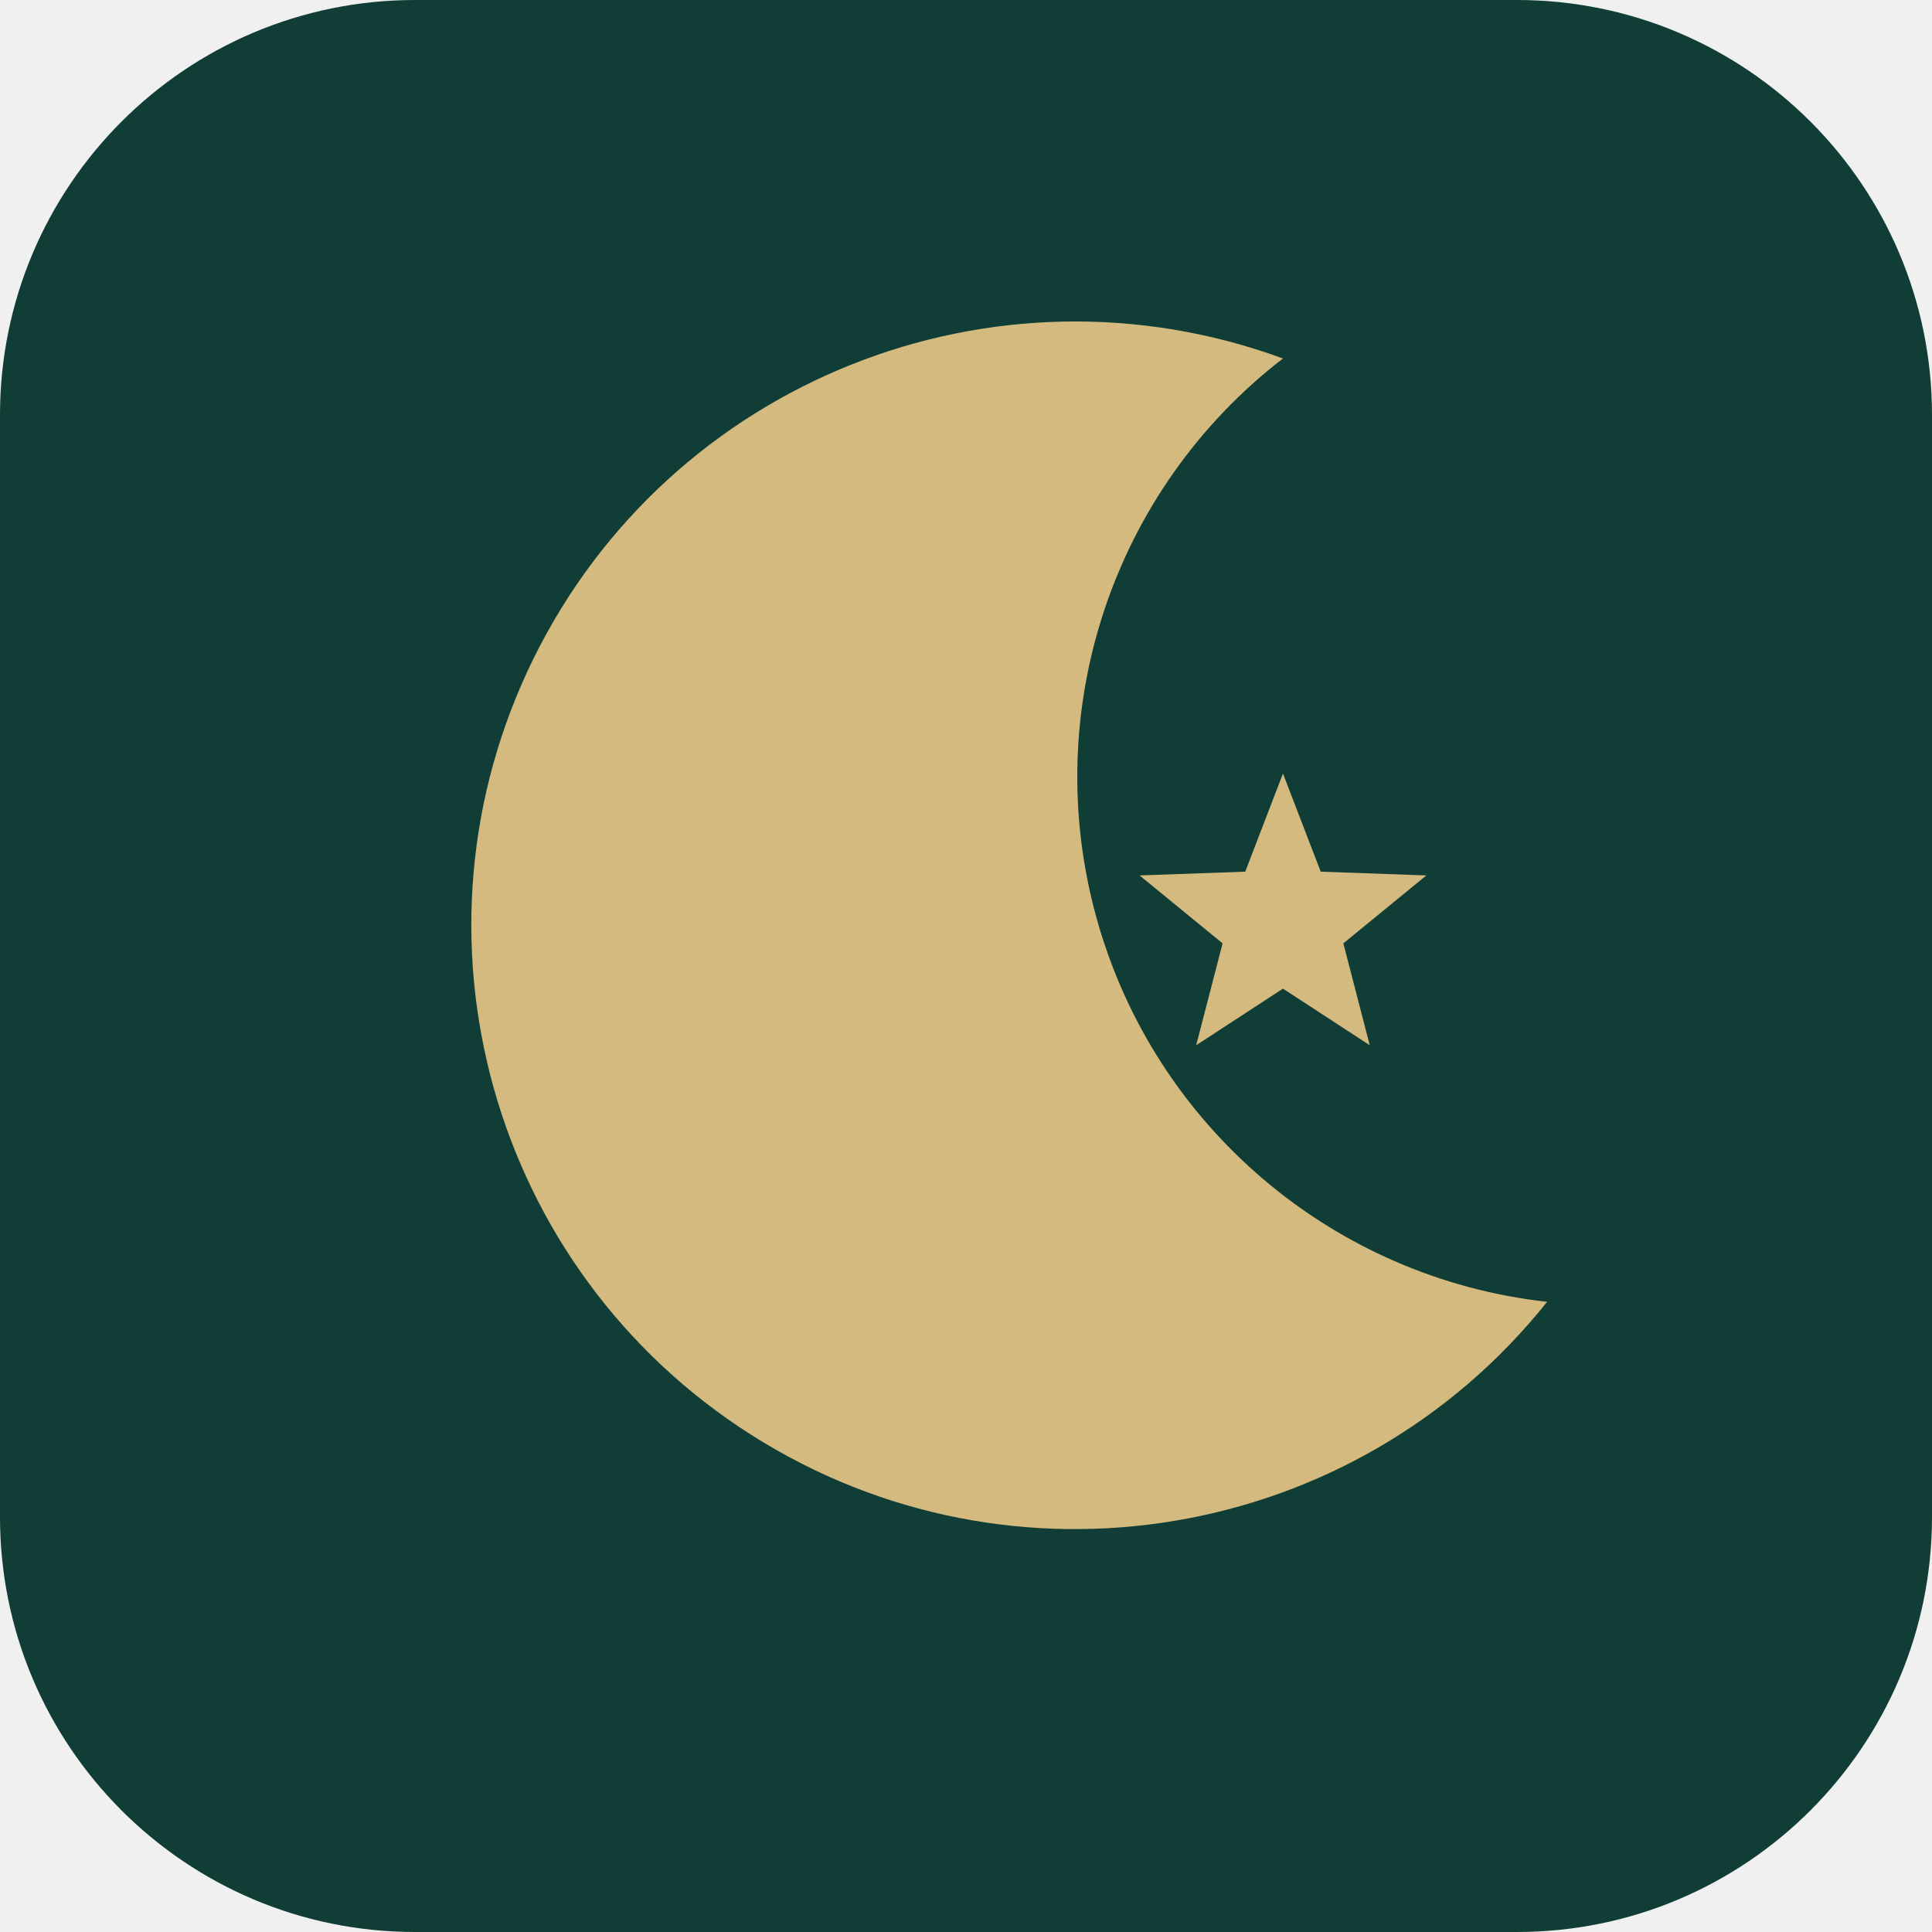
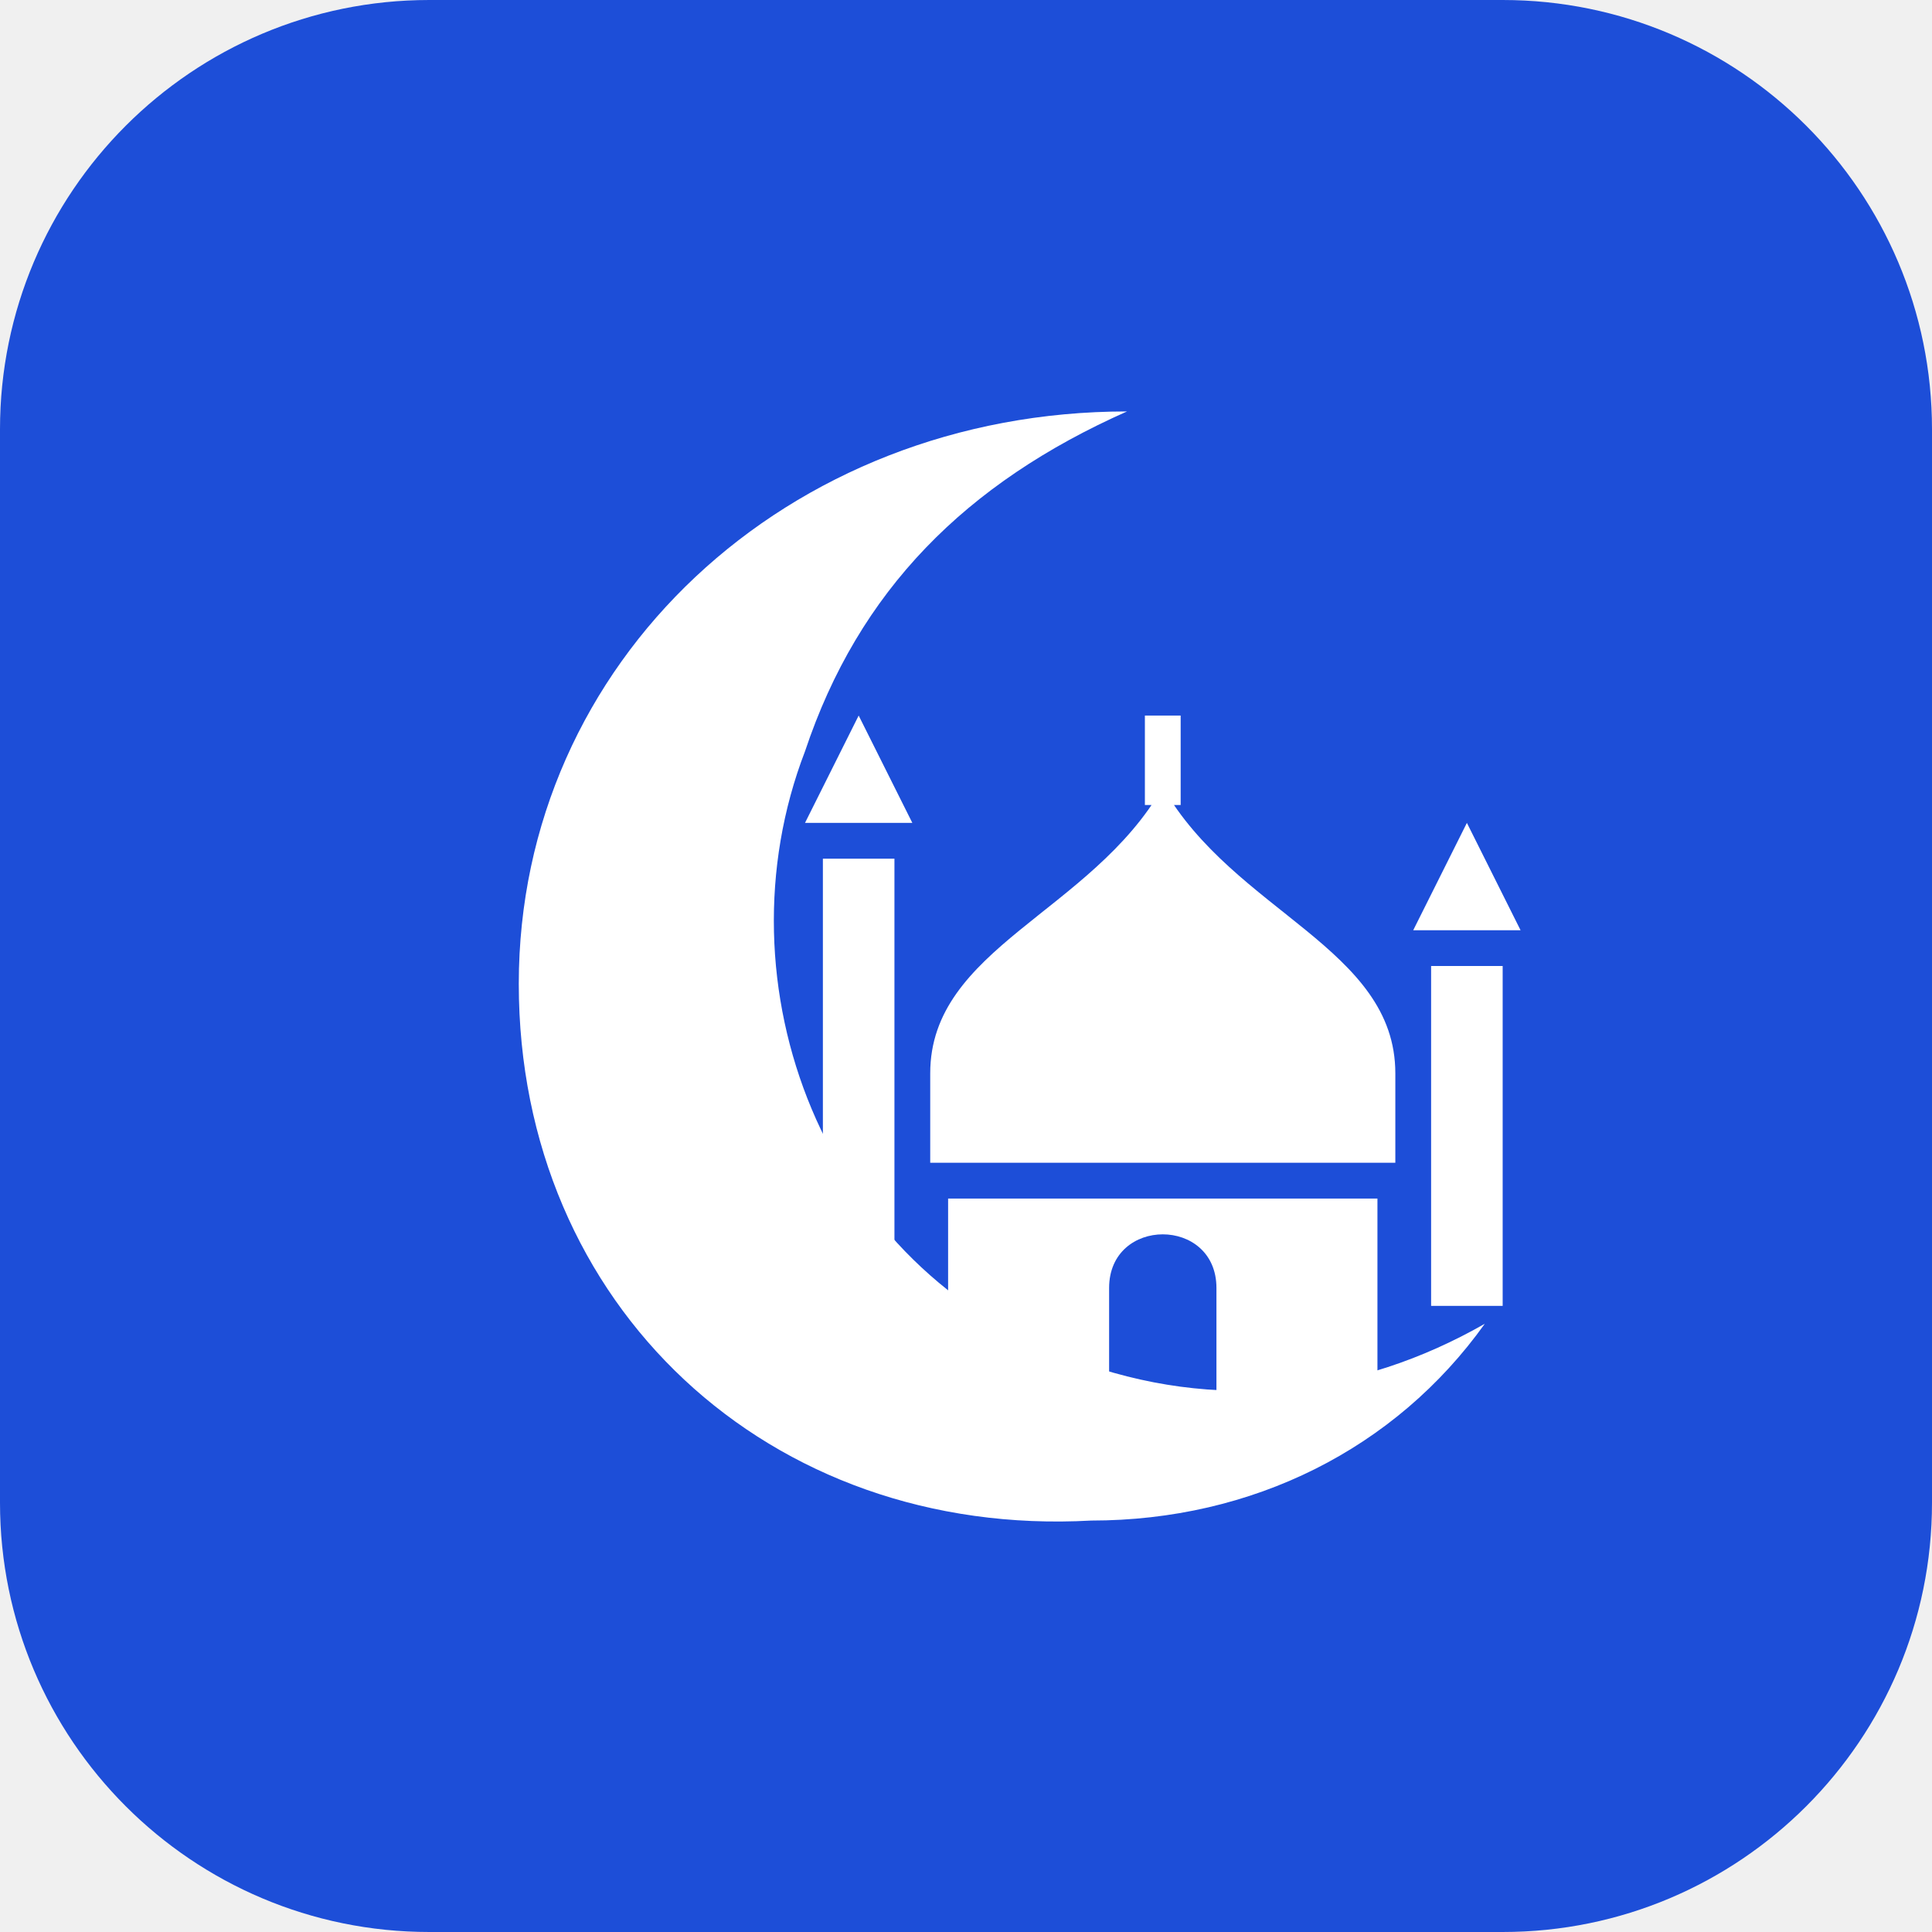
- <svg xmlns="http://www.w3.org/2000/svg" width="512" height="512" viewBox="0 0 512 512">
-   <rect width="512" height="512" rx="110" fill="#103d35" />
-   <path d="M340 95a160 160 0 1 0 70 250A140 140 0 0 1 340 95" fill="#d5ba80" />
-   <path d="m340 205 10 26 28 1-22 18 7 27-23-15-23 15 7-27-22-18 28-1z" fill="#d5ba80" />
+ <svg xmlns="http://www.w3.org/2000/svg" width="512" height="512" viewBox="0 0 108 108">
+   <rect width="108" height="108" rx="24" fill="#1d4ed8" />
+   <path fill="#ffffff" d="M63,23 C44,23 29,37 29,55 C29,73 43,86 61,85 C70,85 78,81 83,74 C76,78 68,79 60,76 C46,71 40,55 45,42 C48,33 54,27 63,23 Z" />
+   <path fill="#ffffff" d="M52,65 L52,60 C52,53 61,51 65,44 C69,51 78,53 78,60 L78,65 Z M53,67 L77,67 L77,78 L68,78 L68,72 C68,68 62,68 62,72 L62,78 L53,78 Z M46,48 L50,48 L50,71 L46,71 Z M45,46 L48,40 L51,46 Z M80,54 L84,54 L84,73 L80,73 Z M79,52 L82,46 L85,52 Z M64,40 L66,40 L66,45 L64,45 Z" />
</svg>
